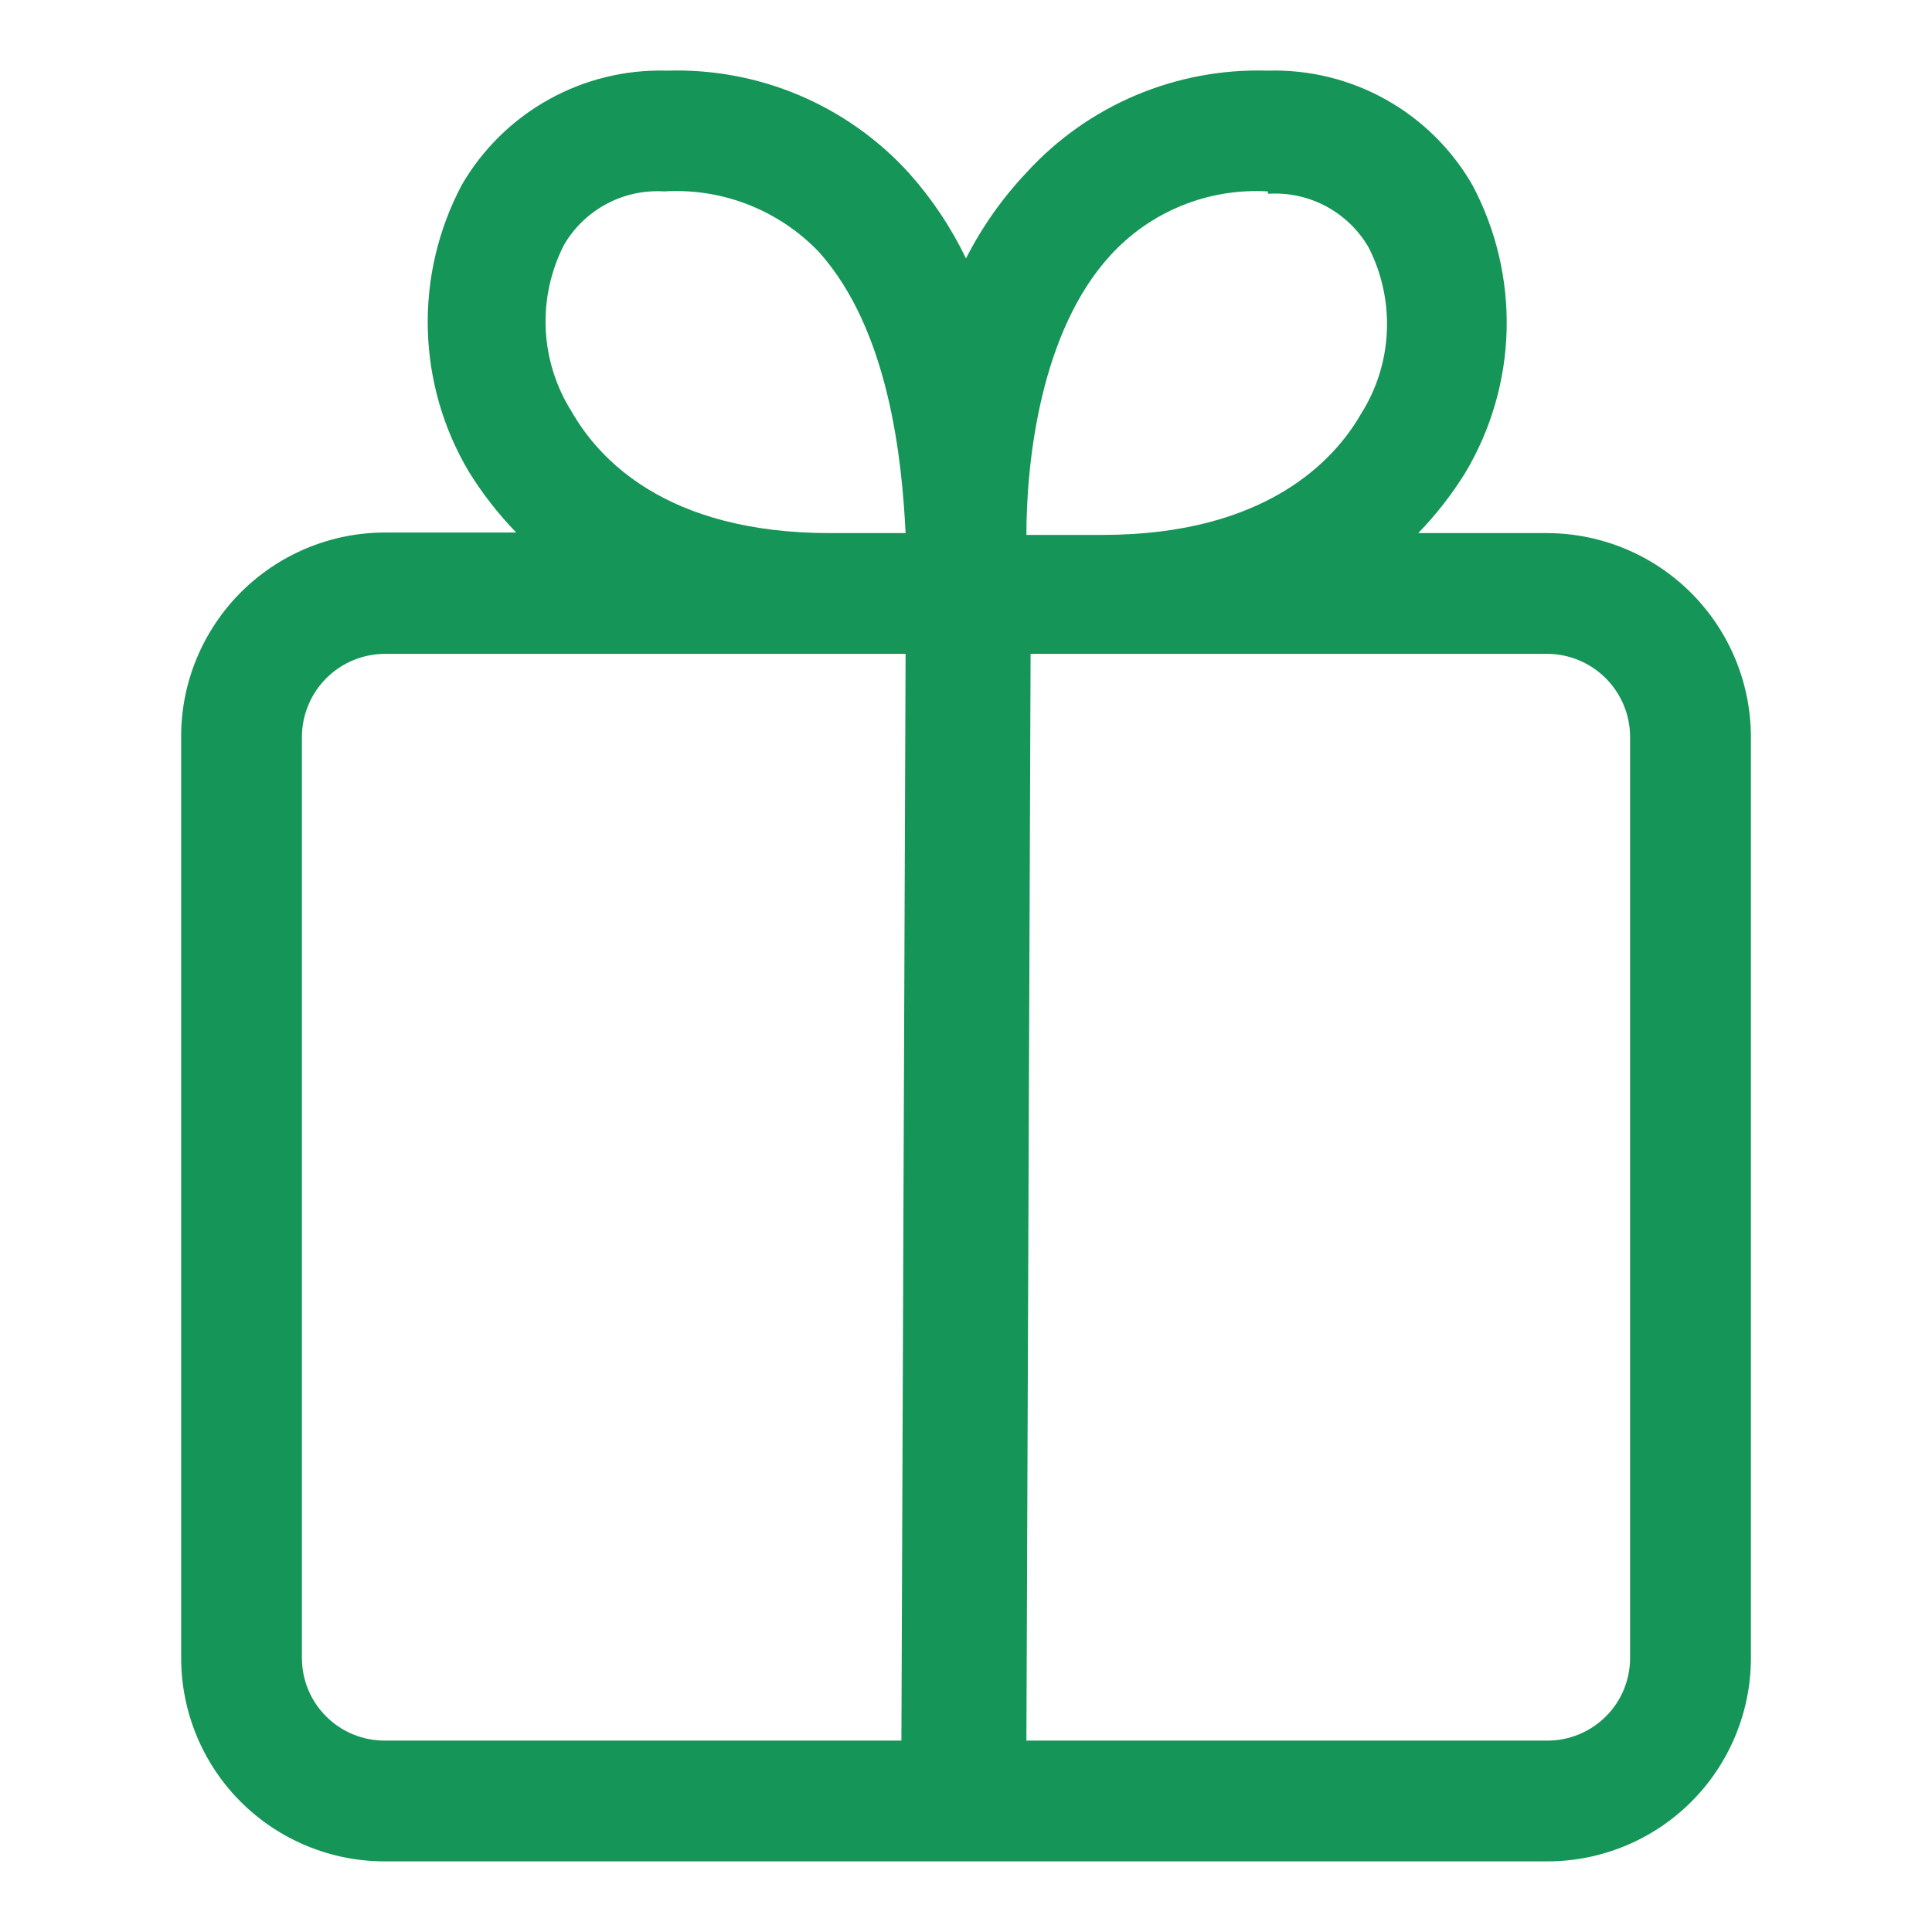
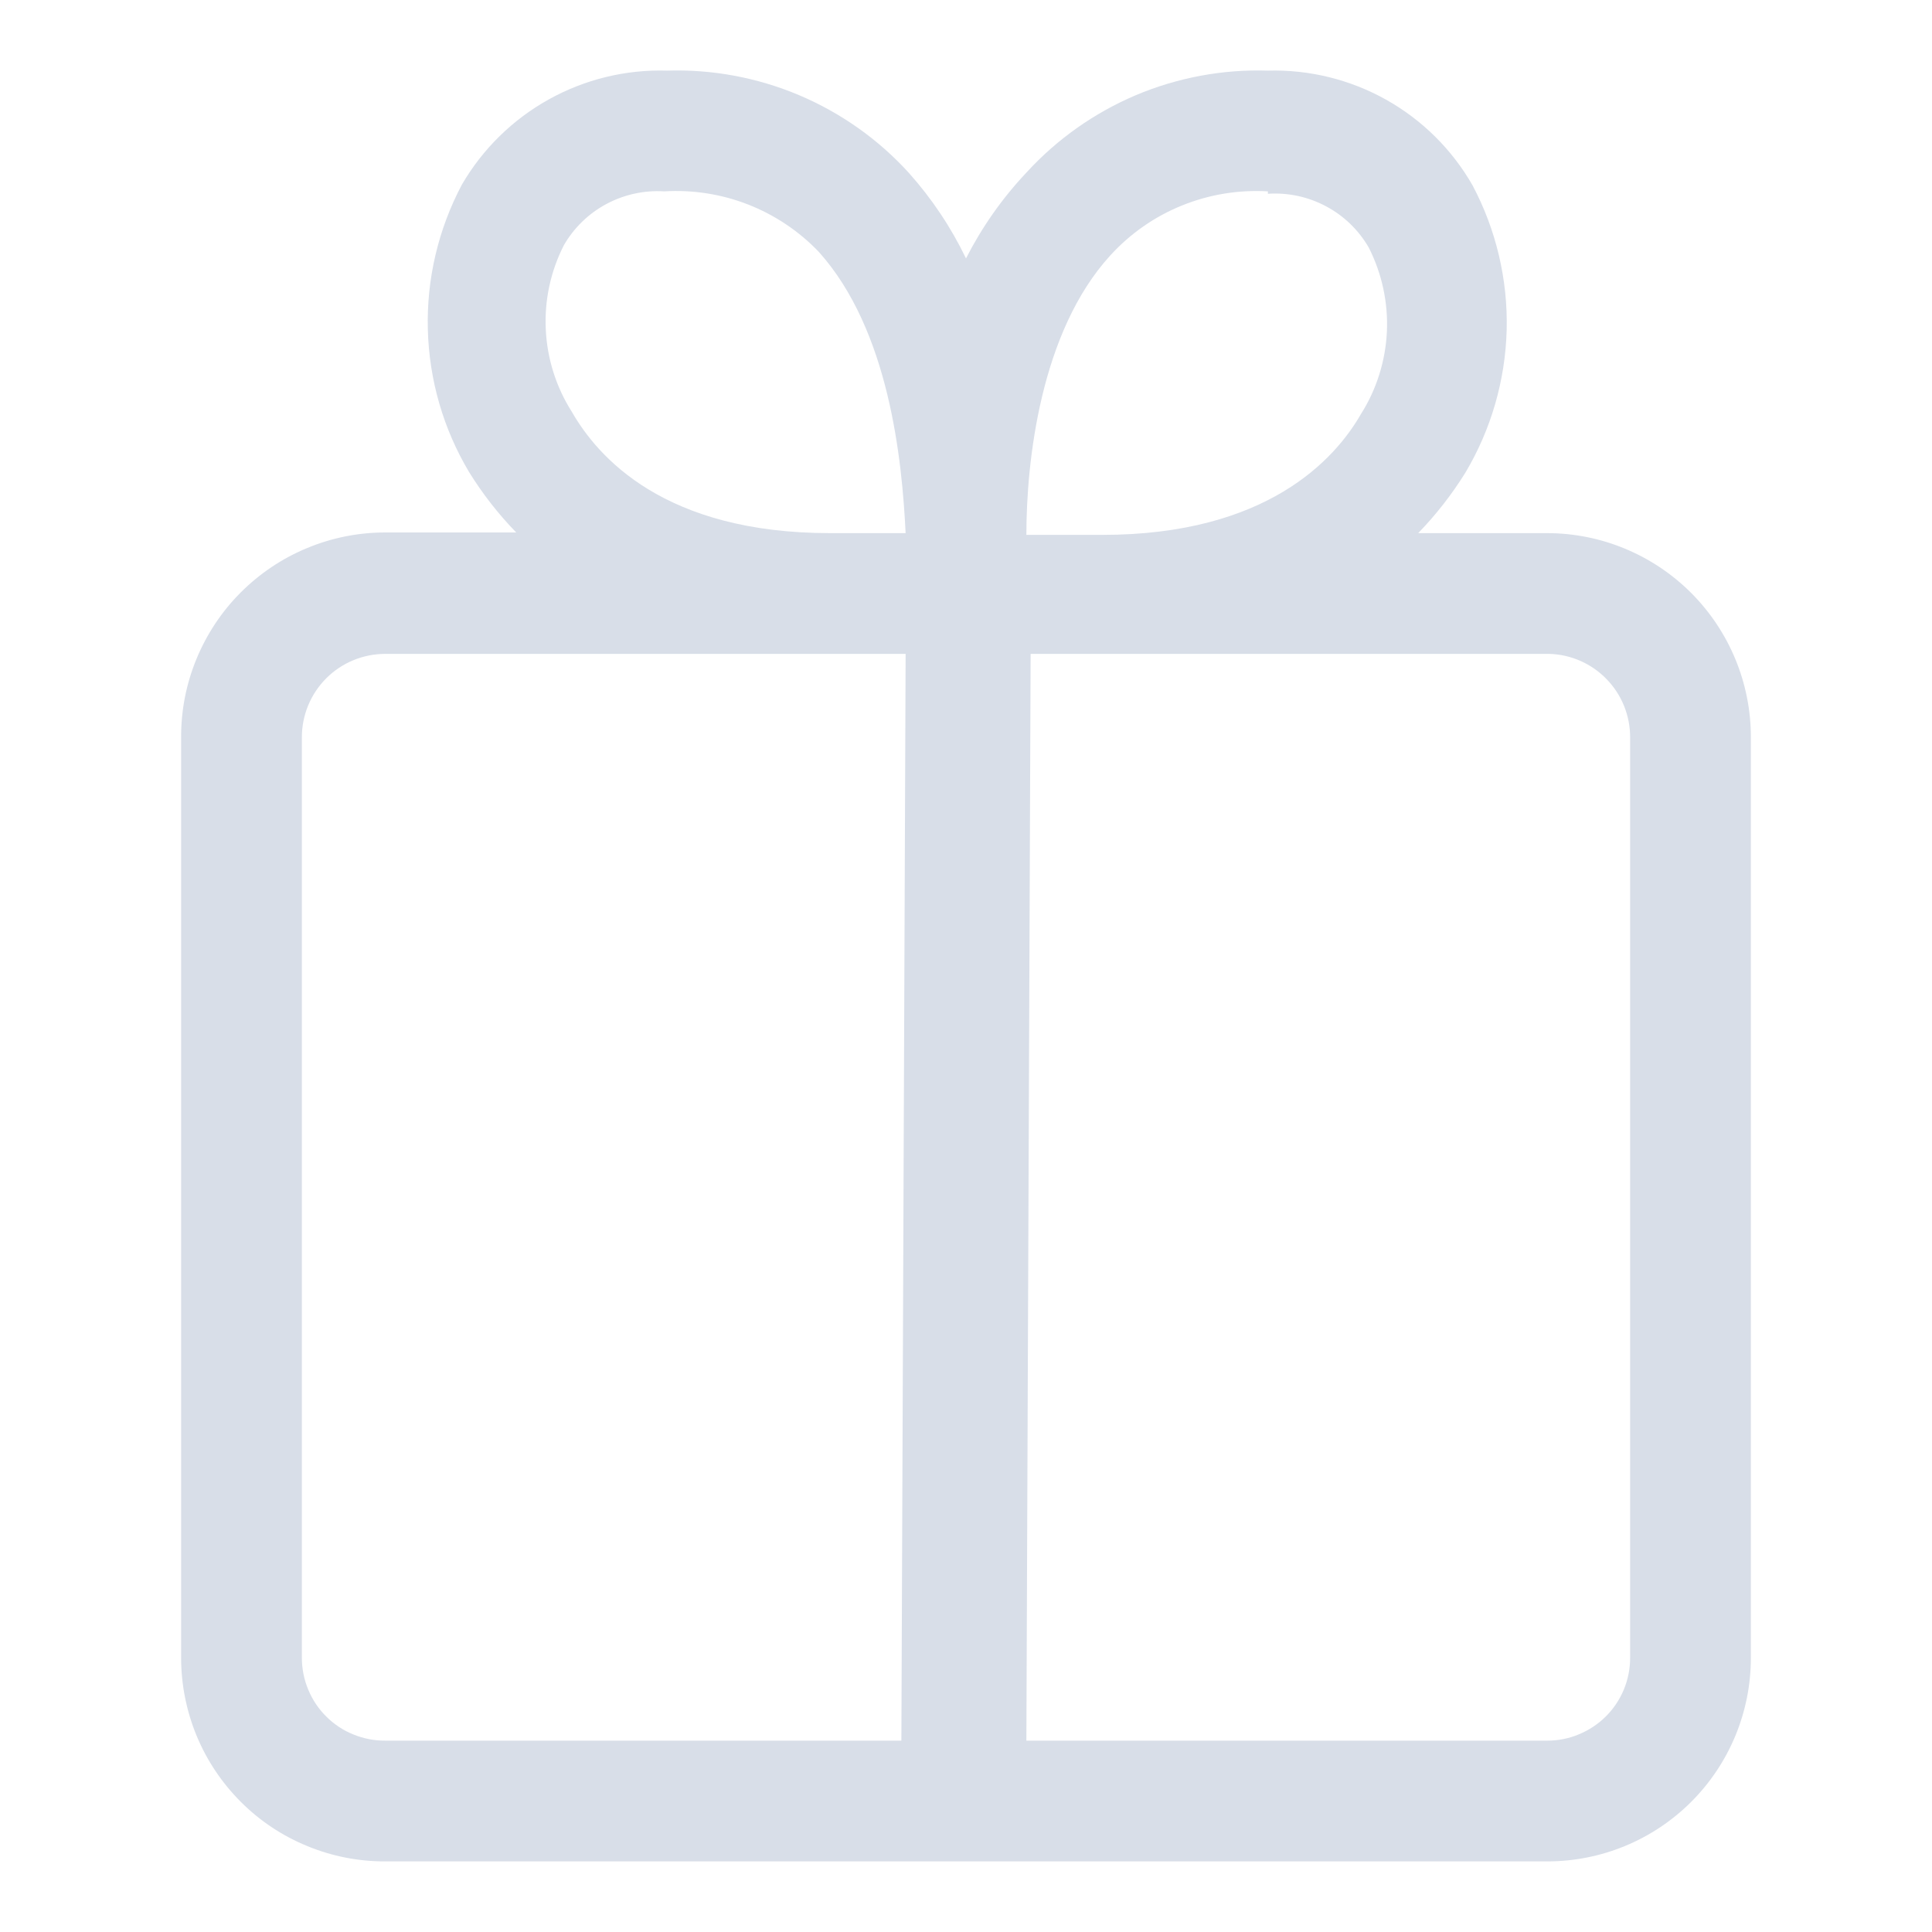
- <svg xmlns="http://www.w3.org/2000/svg" width="30" height="30" viewBox="0 0 30 30" fill="none">
-   <path d="M2.813 11.447V25.744C2.813 26.16 2.895 26.571 3.054 26.955C3.213 27.339 3.447 27.688 3.741 27.981C4.036 28.275 4.385 28.507 4.769 28.665C5.154 28.824 5.566 28.904 5.981 28.903H24.028C24.866 28.903 25.67 28.57 26.262 27.978C26.855 27.385 27.188 26.582 27.188 25.744V11.447C27.188 10.608 26.855 9.804 26.263 9.21C25.671 8.616 24.867 8.281 24.028 8.278H22.022C22.299 7.993 22.544 7.678 22.753 7.341C23.154 6.669 23.375 5.906 23.395 5.124C23.414 4.342 23.232 3.569 22.866 2.878C22.547 2.321 22.083 1.862 21.523 1.548C20.963 1.234 20.329 1.078 19.688 1.097C18.985 1.075 18.286 1.205 17.639 1.478C16.991 1.752 16.411 2.162 15.938 2.681C15.563 3.078 15.247 3.526 15 4.013C14.767 3.529 14.467 3.081 14.109 2.681C13.636 2.162 13.055 1.752 12.408 1.478C11.761 1.205 11.062 1.075 10.359 1.097C9.718 1.078 9.083 1.232 8.522 1.544C7.961 1.856 7.494 2.314 7.172 2.869C6.805 3.559 6.623 4.333 6.643 5.115C6.663 5.896 6.883 6.66 7.284 7.331C7.494 7.669 7.739 7.983 8.016 8.269H5.981C5.564 8.269 5.152 8.351 4.766 8.511C4.381 8.671 4.032 8.905 3.737 9.2C3.443 9.495 3.21 9.846 3.051 10.231C2.892 10.617 2.811 11.03 2.813 11.447ZM25.312 11.447V25.744C25.312 25.912 25.279 26.079 25.215 26.235C25.15 26.391 25.056 26.533 24.936 26.652C24.817 26.771 24.675 26.866 24.52 26.93C24.364 26.995 24.197 27.028 24.028 27.028H15.938L16.003 10.153H24.056C24.393 10.163 24.712 10.303 24.947 10.545C25.181 10.787 25.313 11.11 25.312 11.447ZM19.688 3.009C20 2.988 20.313 3.055 20.59 3.203C20.866 3.35 21.096 3.572 21.253 3.844C21.459 4.249 21.556 4.7 21.535 5.154C21.514 5.607 21.375 6.048 21.131 6.431C20.728 7.134 19.669 8.306 17.119 8.306H15.938C15.938 7.172 16.153 5.156 17.241 3.966C17.549 3.628 17.928 3.364 18.352 3.192C18.775 3.02 19.231 2.945 19.688 2.972V3.009ZM8.878 6.394C8.635 6.01 8.496 5.57 8.474 5.116C8.453 4.662 8.55 4.211 8.756 3.806C8.912 3.536 9.141 3.315 9.416 3.168C9.691 3.02 10.001 2.953 10.312 2.972C10.757 2.945 11.201 3.014 11.616 3.176C12.03 3.338 12.405 3.588 12.713 3.909C13.809 5.128 14.006 7.144 14.062 8.278H12.891C10.312 8.278 9.281 7.097 8.878 6.394ZM4.688 11.447C4.688 11.104 4.824 10.775 5.066 10.532C5.309 10.289 5.638 10.153 5.981 10.153H14.062L13.997 27.028H5.981C5.812 27.029 5.644 26.997 5.487 26.933C5.33 26.869 5.187 26.775 5.067 26.655C4.947 26.536 4.851 26.394 4.786 26.237C4.721 26.081 4.688 25.913 4.688 25.744V11.447Z" fill="#159557" />
+ <svg xmlns="http://www.w3.org/2000/svg" width="20" height="20" viewBox="0 0 20 20" fill="none">
+   <path d="M1.875 7.631V17.162C1.875 17.439 1.93 17.714 2.036 17.97C2.142 18.226 2.298 18.458 2.494 18.654C2.69 18.85 2.923 19.005 3.18 19.11C3.436 19.216 3.71 19.27 3.988 19.269H16.019C16.577 19.269 17.113 19.047 17.508 18.652C17.903 18.257 18.125 17.721 18.125 17.162V7.631C18.125 7.072 17.903 6.536 17.509 6.14C17.114 5.744 16.578 5.52 16.019 5.519H14.681C14.866 5.328 15.029 5.119 15.169 4.894C15.436 4.446 15.583 3.937 15.597 3.416C15.61 2.895 15.488 2.379 15.244 1.919C15.031 1.547 14.722 1.241 14.349 1.032C13.976 0.823 13.553 0.719 13.125 0.731C12.657 0.716 12.191 0.803 11.759 0.985C11.328 1.168 10.941 1.441 10.625 1.787C10.375 2.052 10.165 2.351 10 2.675C9.845 2.353 9.645 2.054 9.406 1.787C9.091 1.441 8.704 1.168 8.272 0.985C7.84 0.803 7.375 0.716 6.906 0.731C6.478 0.718 6.055 0.821 5.681 1.029C5.307 1.237 4.996 1.542 4.781 1.912C4.537 2.373 4.415 2.889 4.429 3.41C4.442 3.931 4.589 4.44 4.856 4.887C4.996 5.113 5.159 5.322 5.344 5.512H3.988C3.71 5.512 3.434 5.567 3.178 5.674C2.921 5.78 2.688 5.937 2.492 6.133C2.295 6.33 2.14 6.564 2.034 6.821C1.928 7.078 1.874 7.353 1.875 7.631ZM16.875 7.631V17.162C16.875 17.275 16.853 17.386 16.81 17.49C16.767 17.594 16.704 17.688 16.624 17.768C16.545 17.847 16.45 17.91 16.346 17.953C16.243 17.997 16.131 18.019 16.019 18.019H10.625L10.669 6.769H16.038C16.262 6.775 16.475 6.869 16.631 7.03C16.788 7.191 16.875 7.407 16.875 7.631ZM13.125 2.006C13.334 1.992 13.542 2.037 13.726 2.135C13.911 2.233 14.064 2.381 14.169 2.562C14.306 2.832 14.371 3.133 14.357 3.436C14.342 3.738 14.25 4.032 14.088 4.287C13.819 4.756 13.113 5.537 11.412 5.537H10.625C10.625 4.781 10.769 3.437 11.494 2.644C11.699 2.419 11.952 2.242 12.234 2.128C12.517 2.013 12.821 1.963 13.125 1.981V2.006ZM5.919 4.262C5.757 4.007 5.664 3.713 5.65 3.411C5.635 3.108 5.7 2.807 5.838 2.537C5.942 2.357 6.094 2.21 6.277 2.112C6.46 2.014 6.667 1.968 6.875 1.981C7.171 1.963 7.468 2.009 7.744 2.117C8.02 2.225 8.27 2.392 8.475 2.606C9.206 3.419 9.338 4.762 9.375 5.519H8.594C6.875 5.519 6.188 4.731 5.919 4.262ZM3.125 7.631C3.125 7.402 3.216 7.183 3.378 7.021C3.539 6.86 3.759 6.769 3.988 6.769H9.375L9.331 18.019H3.988C3.875 18.02 3.763 17.998 3.658 17.955C3.553 17.913 3.458 17.85 3.378 17.77C3.298 17.691 3.234 17.596 3.191 17.491C3.147 17.387 3.125 17.275 3.125 17.162V7.631Z" fill="#D8DEE8" />
</svg>
